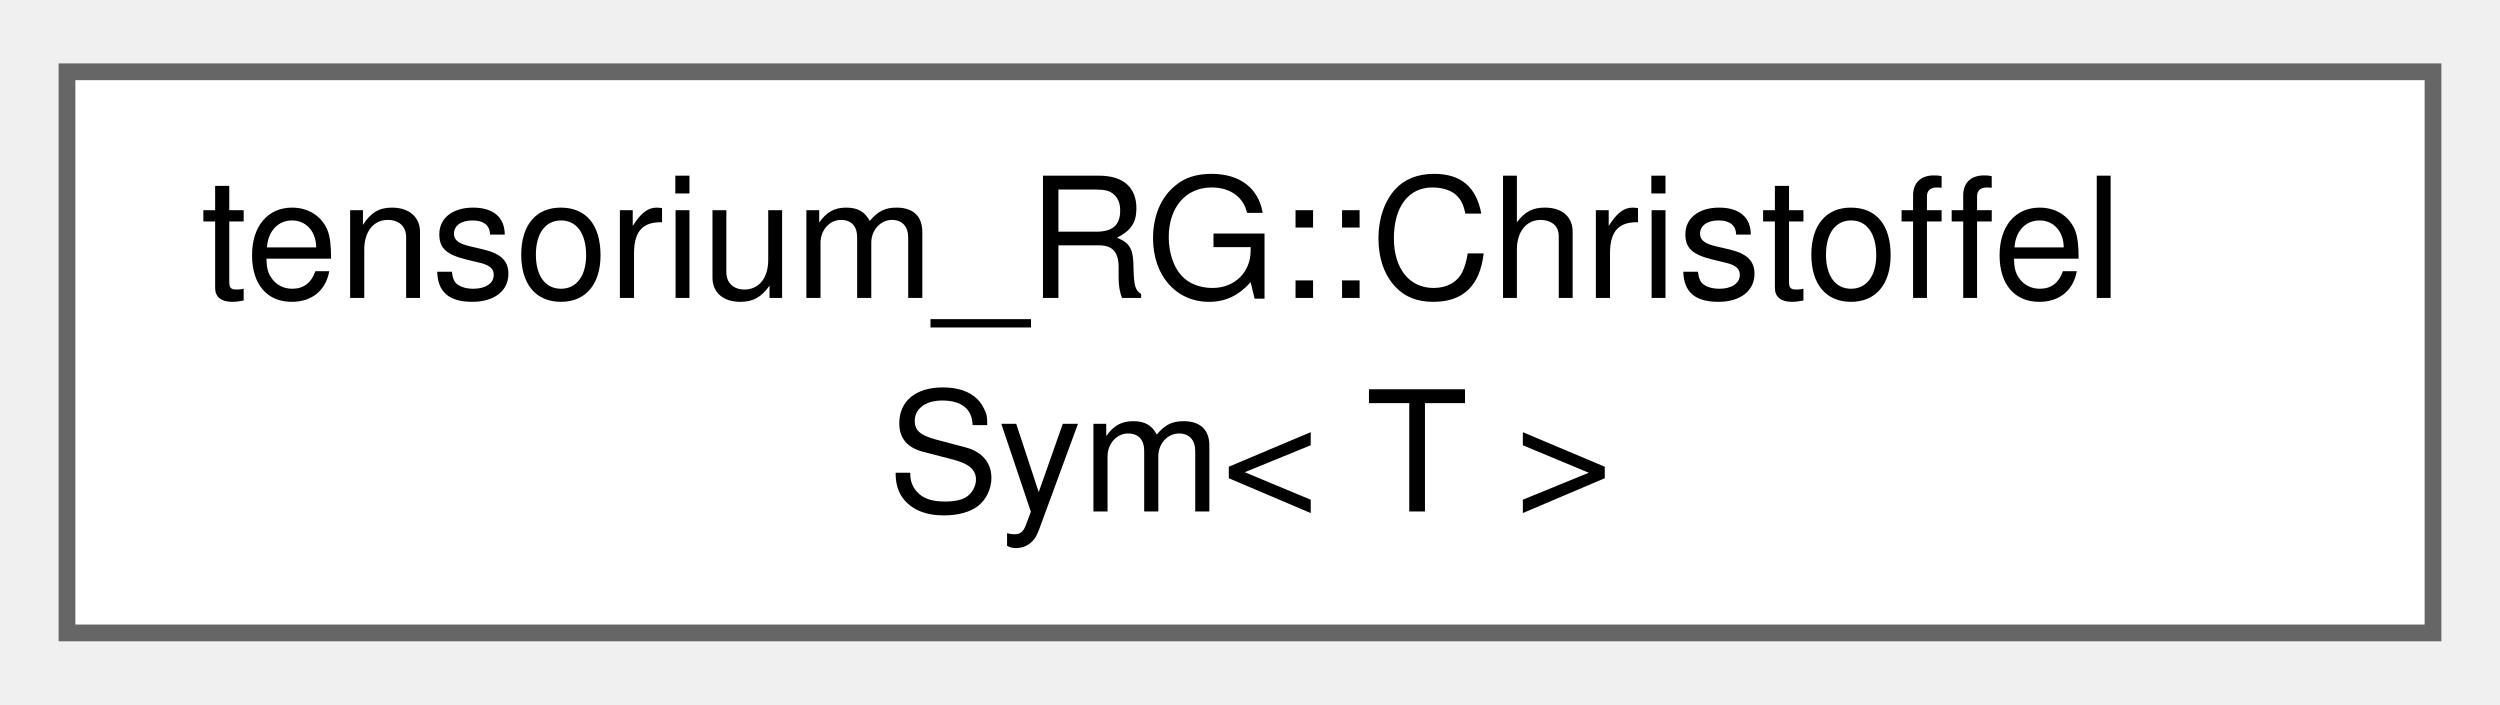
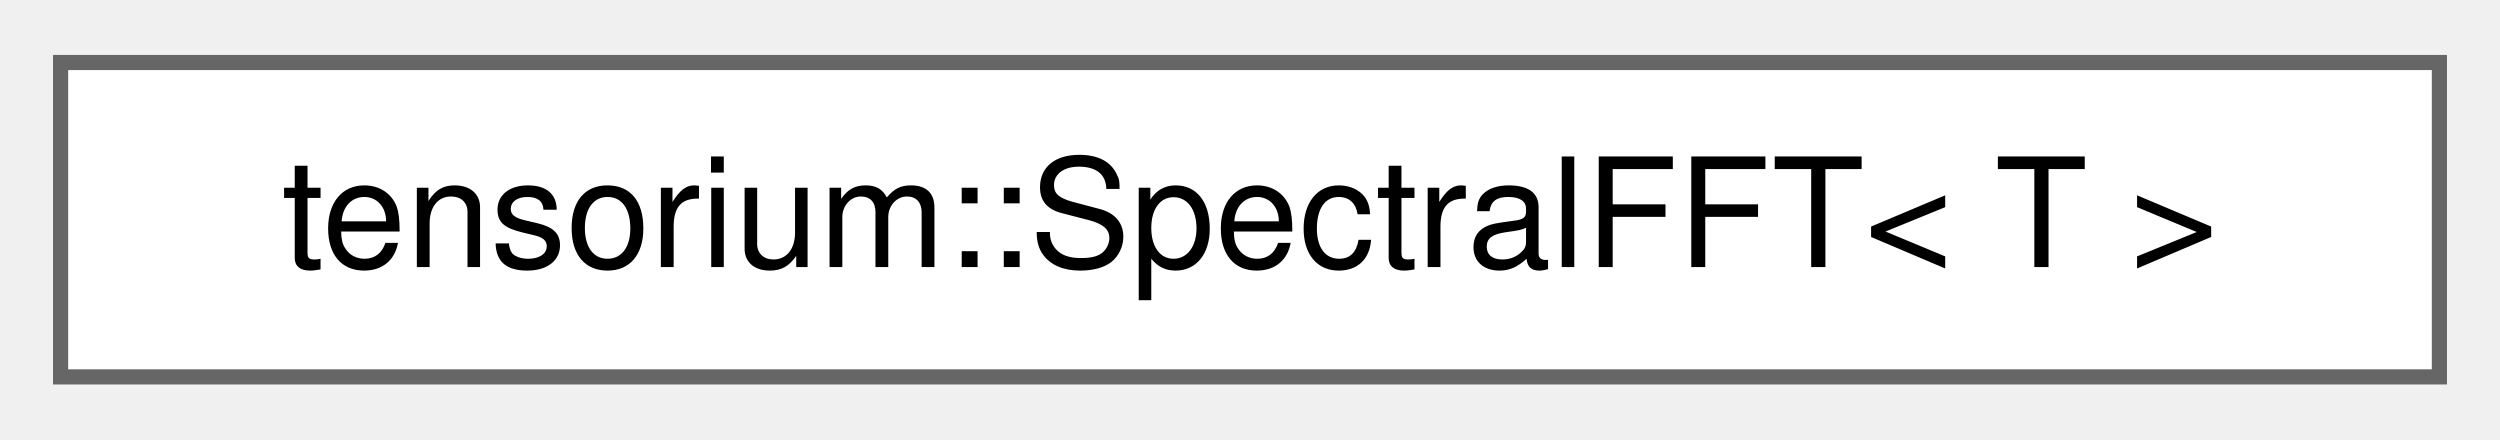
- <svg xmlns="http://www.w3.org/2000/svg" xmlns:xlink="http://www.w3.org/1999/xlink" width="149pt" height="42pt" viewBox="0.00 0.00 149.25 41.50">
-   <g id="graph0" class="graph" transform="scale(1 1) rotate(0) translate(4 37.5)">
+ <svg xmlns="http://www.w3.org/2000/svg" xmlns:xlink="http://www.w3.org/1999/xlink" width="165pt" height="29pt" viewBox="0.00 0.00 165.00 28.75">
+   <g id="graph0" class="graph" transform="scale(1 1) rotate(0) translate(4 24.75)">
    <g id="Node000000" class="node">
      <g id="a_Node000000">
-         <a xlink:href="classtensorium__RG_1_1ChristoffelSym.html" target="_top" xlink:title="Stores and computes Christoffel symbols .">
-           <polygon fill="white" stroke="#666666" points="141.25,-33.5 0,-33.5 0,0 141.25,0 141.25,-33.5" />
-           <text text-anchor="start" x="8" y="-20" font-family="Helvetica,sans-Serif" font-size="10.00">tensorium_RG::Christoffel</text>
-           <text text-anchor="middle" x="70.62" y="-7.25" font-family="Helvetica,sans-Serif" font-size="10.00">Sym&lt; T &gt;</text>
+         <a xlink:href="classtensorium_1_1SpectralFFT.html" target="_top" xlink:title="Fast Fourier Transform (FFT) implementation using Cooley–Tukey algorithm.">
+           <polygon fill="white" stroke="#666666" points="157,-20.75 0,-20.75 0,0 157,0 157,-20.75" />
+           <text text-anchor="middle" x="78.5" y="-7.25" font-family="Helvetica,sans-Serif" font-size="10.00">tensorium::SpectralFFT&lt; T &gt;</text>
        </a>
      </g>
    </g>
  </g>
</svg>
